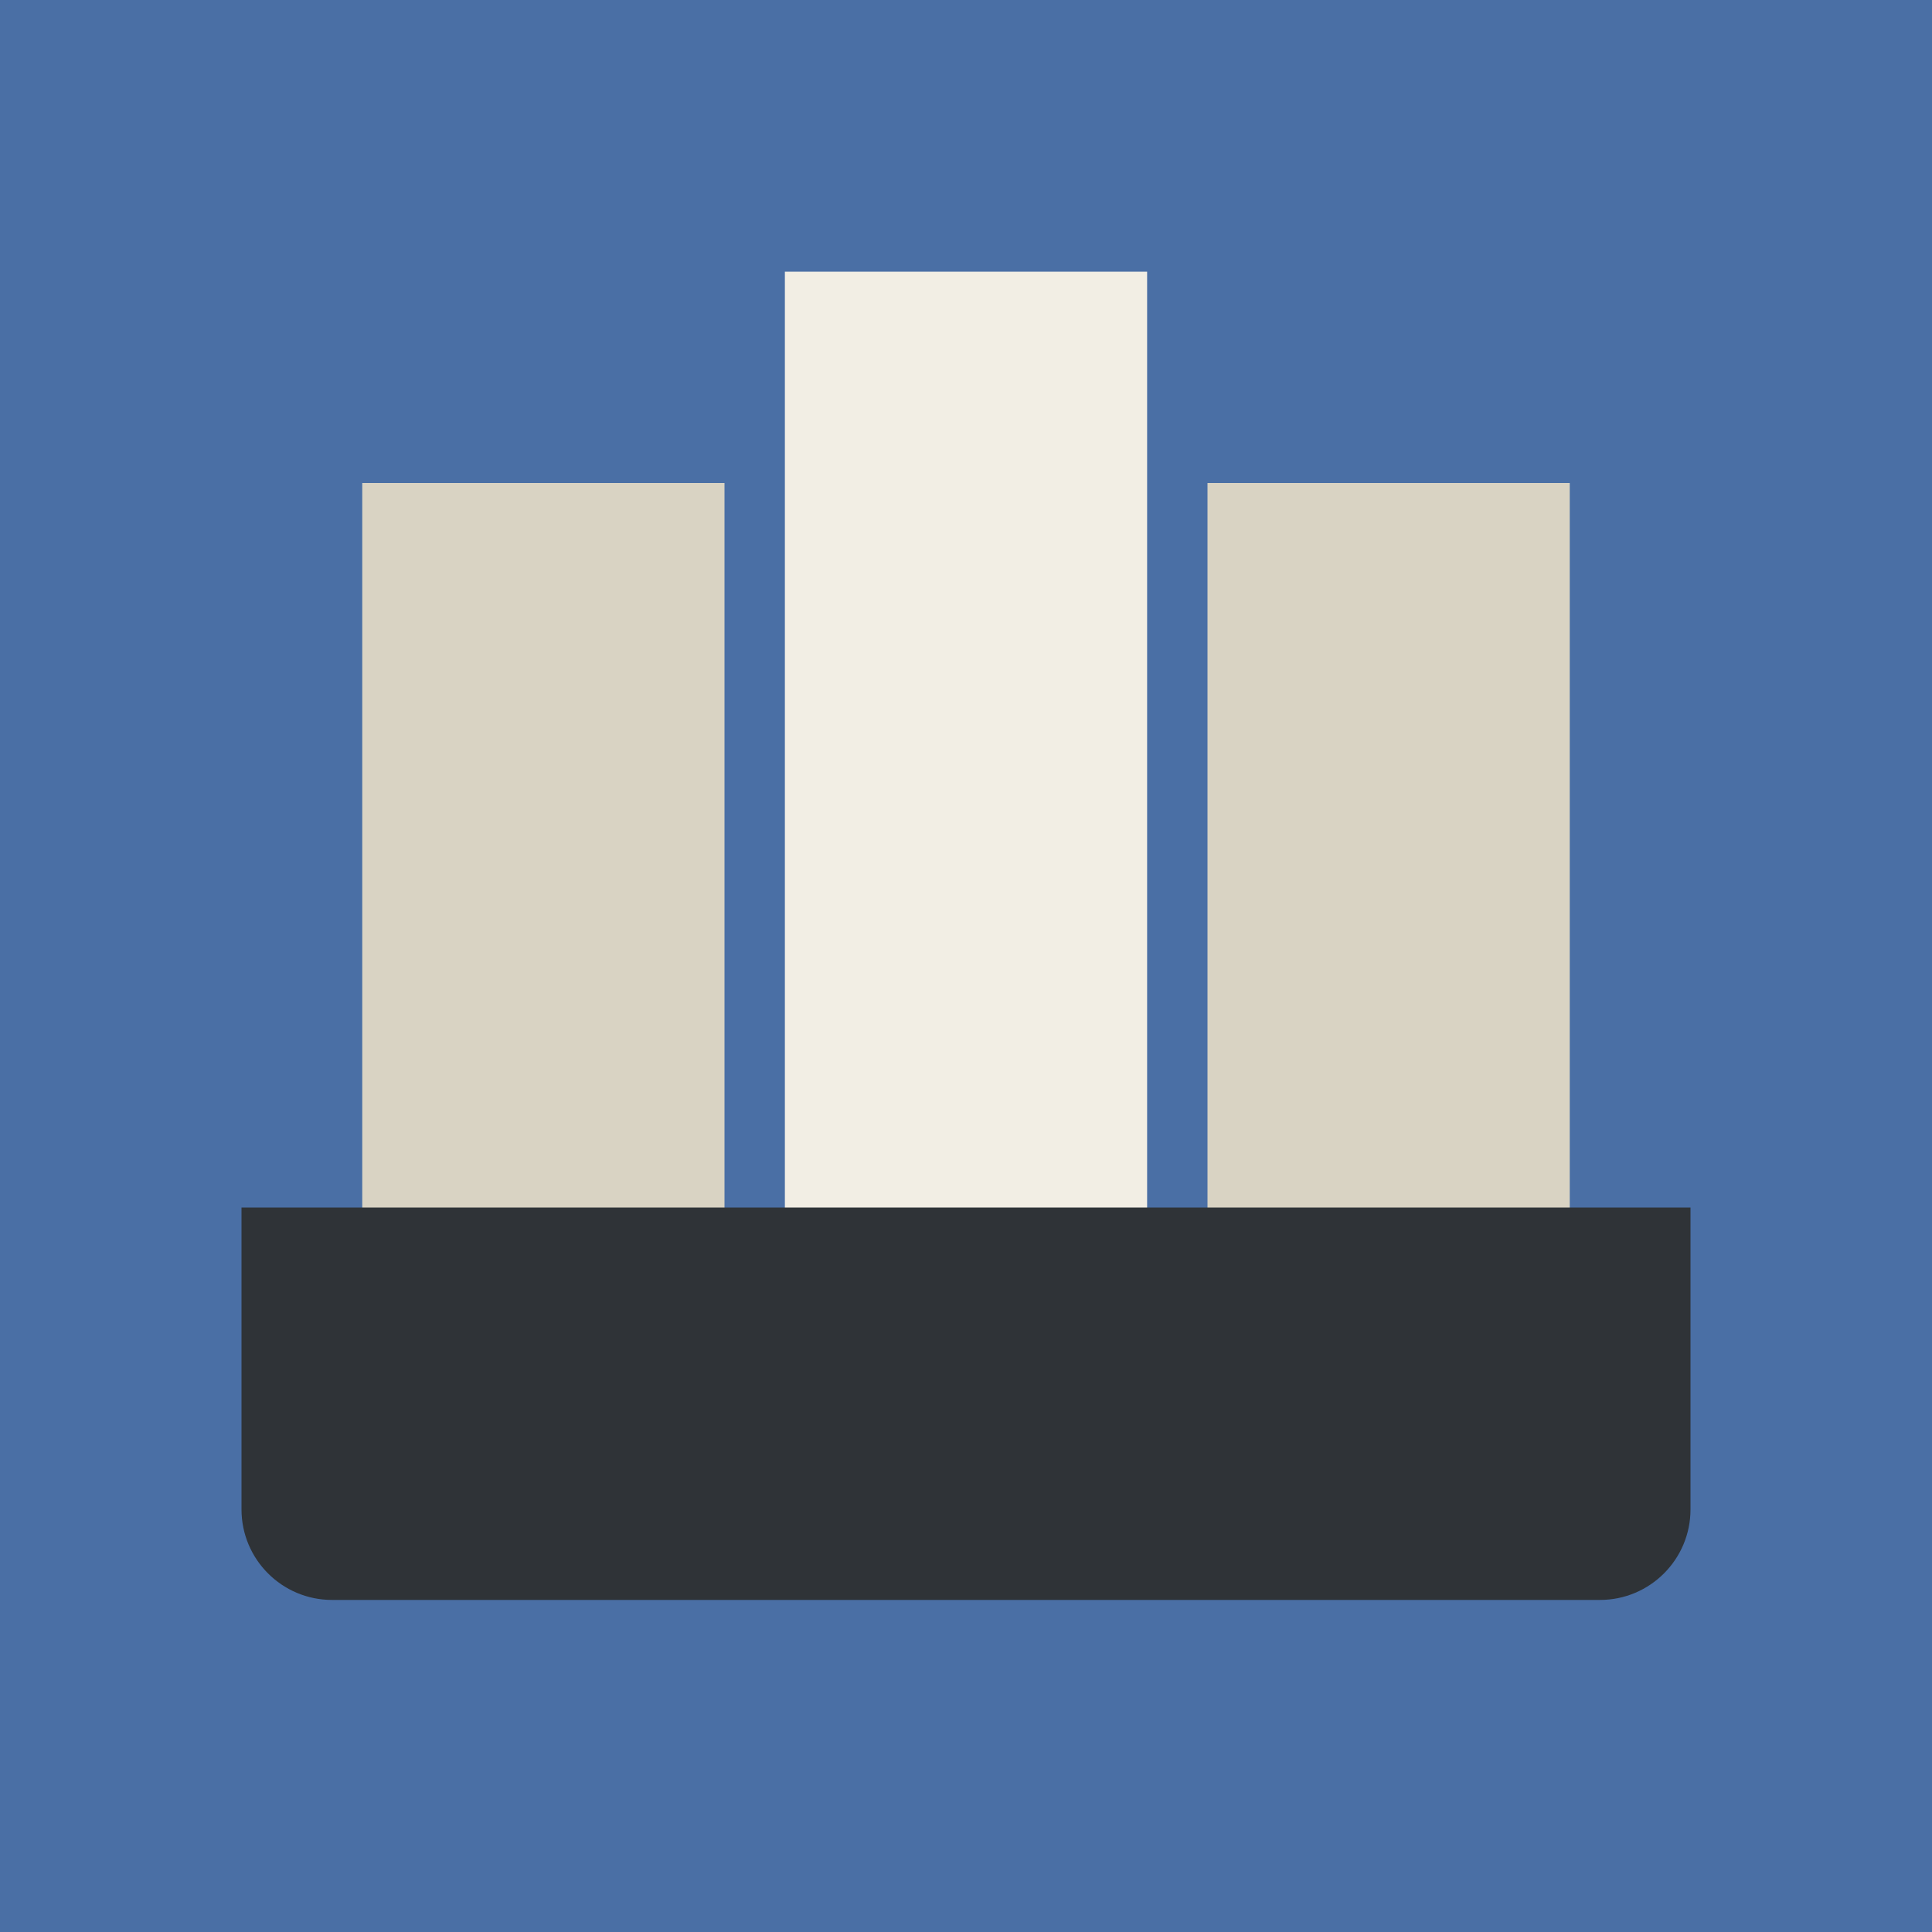
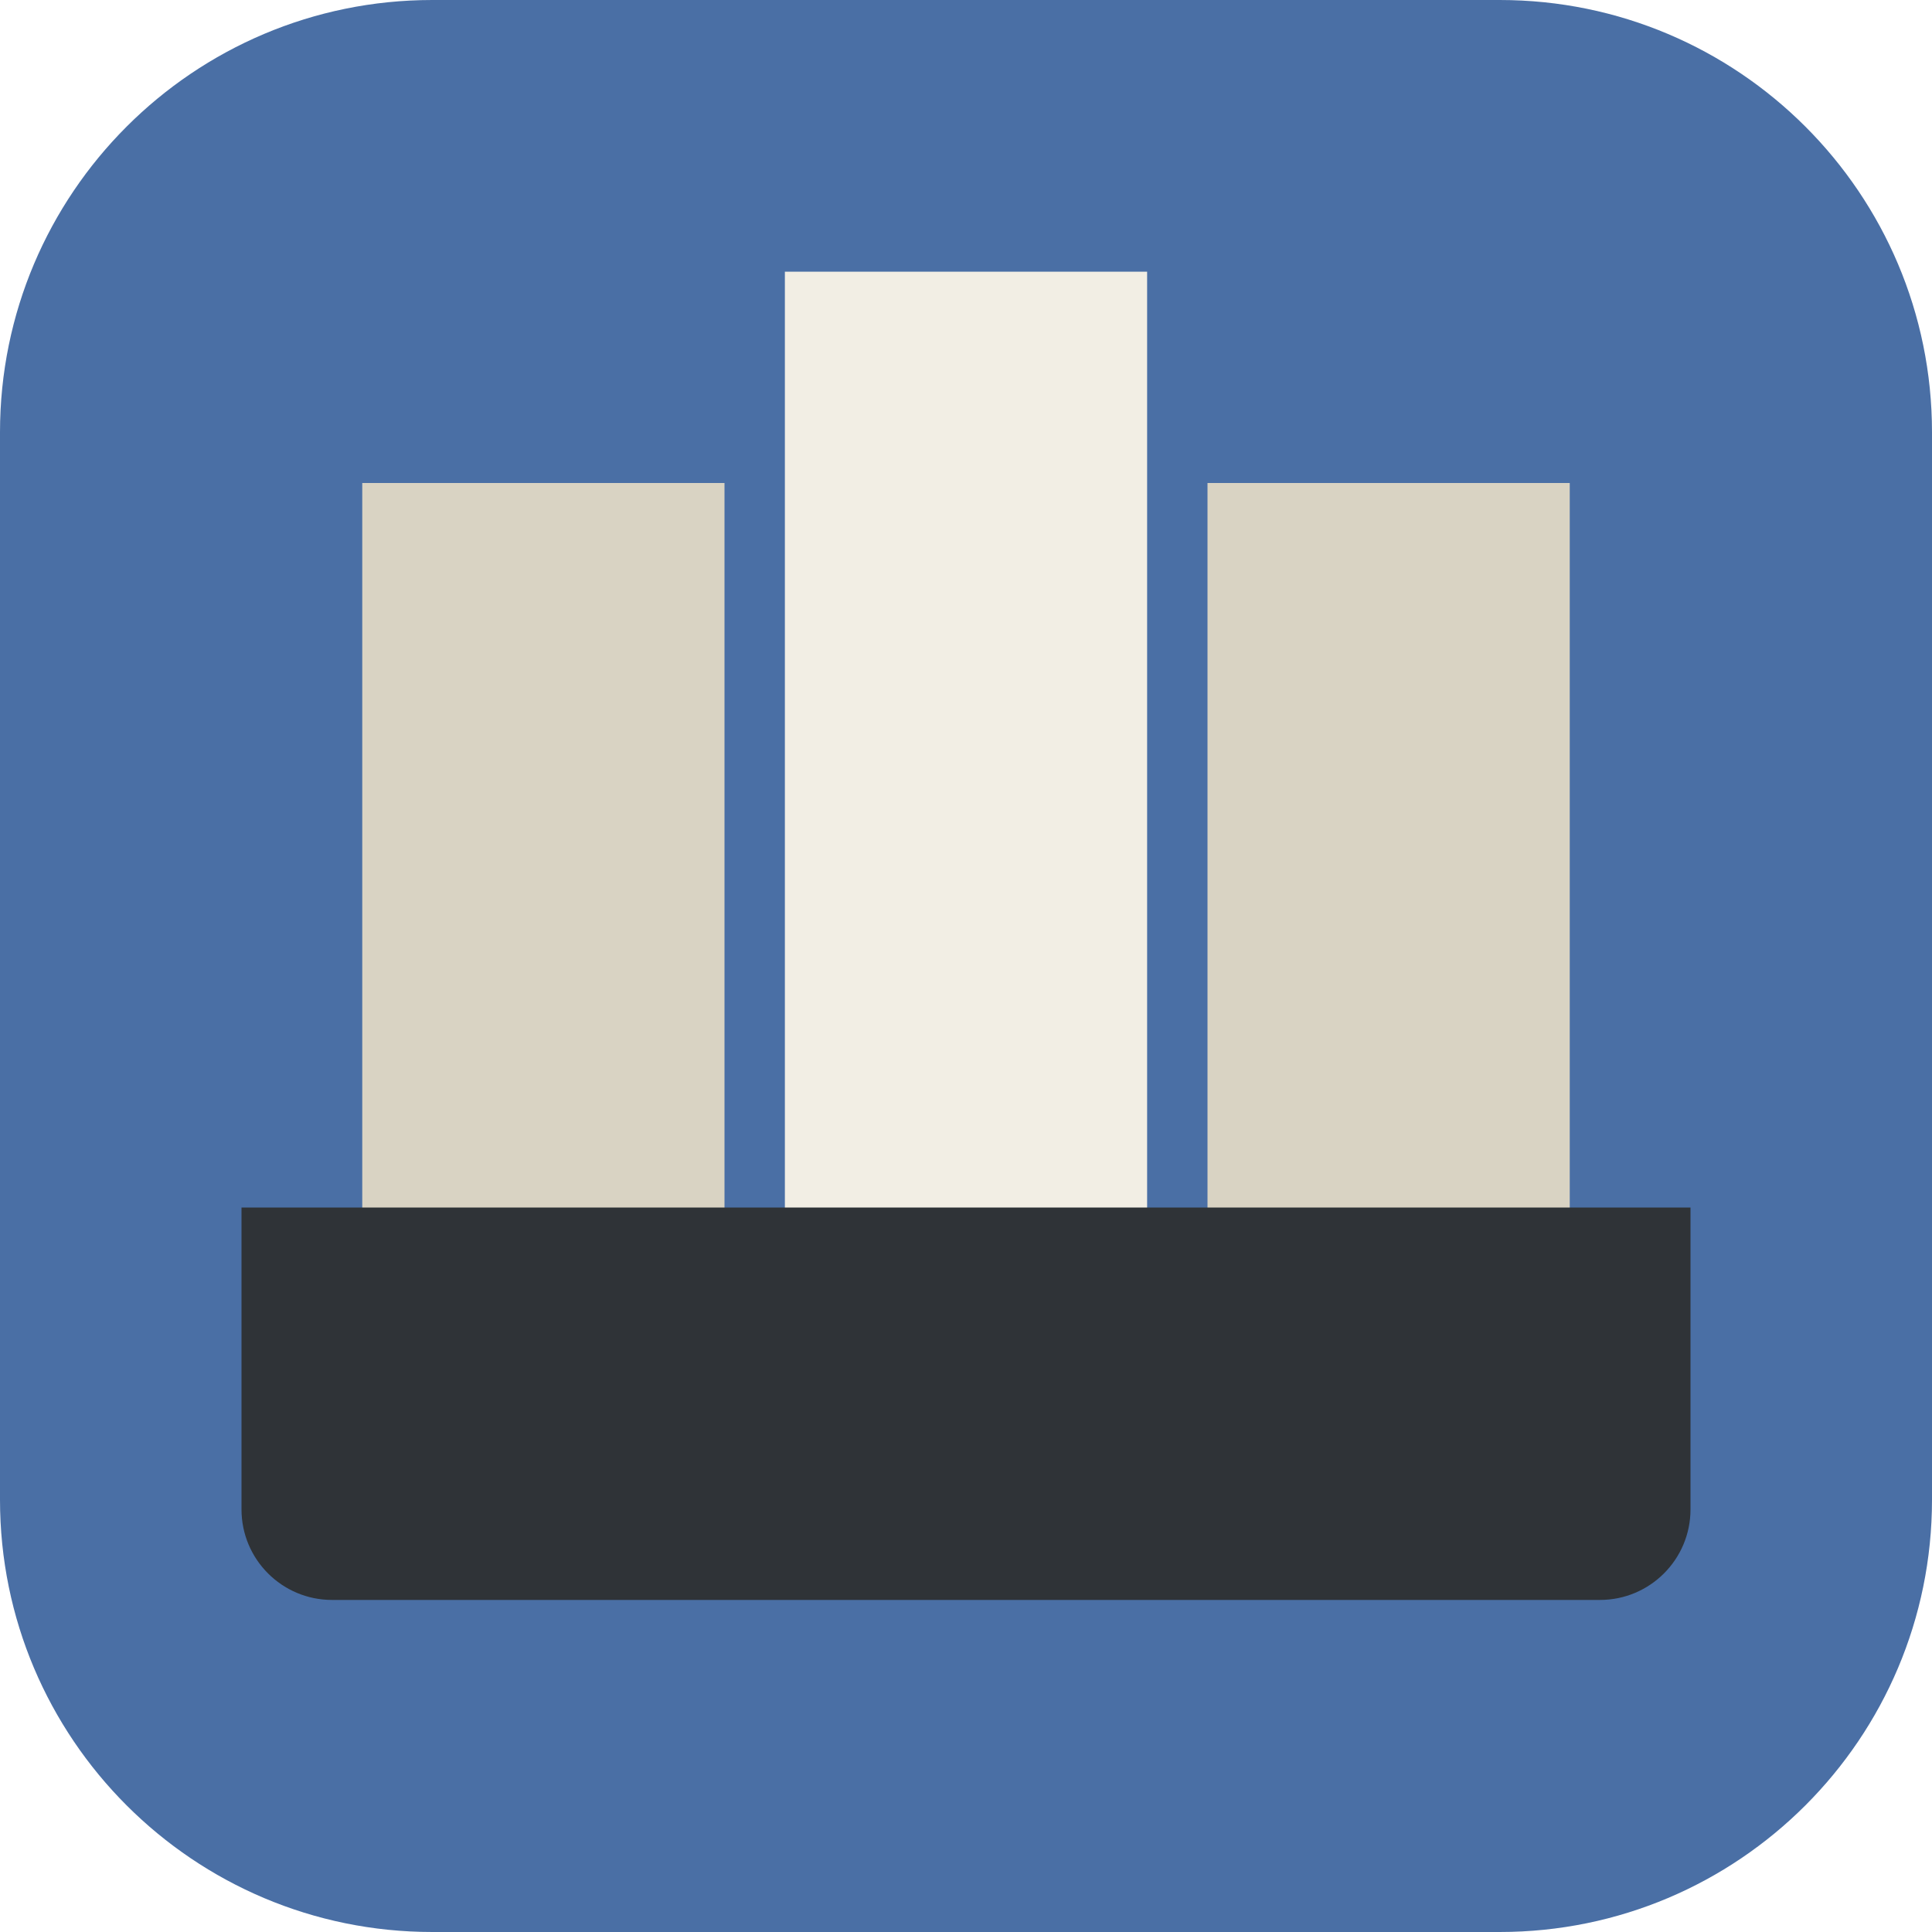
<svg xmlns="http://www.w3.org/2000/svg" viewBox="0 0 64 64" width="64" height="64">
-   <rect width="64" height="64" fill="#4a6fa5" />
+   <rect width="64" height="64" rx="14.32" fill="#4a6fa5" />
  <rect x="12" y="16" width="12" height="28" fill="#d9d3c3" />
  <rect x="26" y="9" width="12" height="35" fill="#f2eee4" />
  <rect x="40" y="16" width="12" height="28" fill="#d9d3c3" />
  <path d="M8 40 h48 v10 a3 3 0 0 1 -3 3 h-42 a3 3 0 0 1 -3 -3 z" fill="#2f3337" />
</svg>
